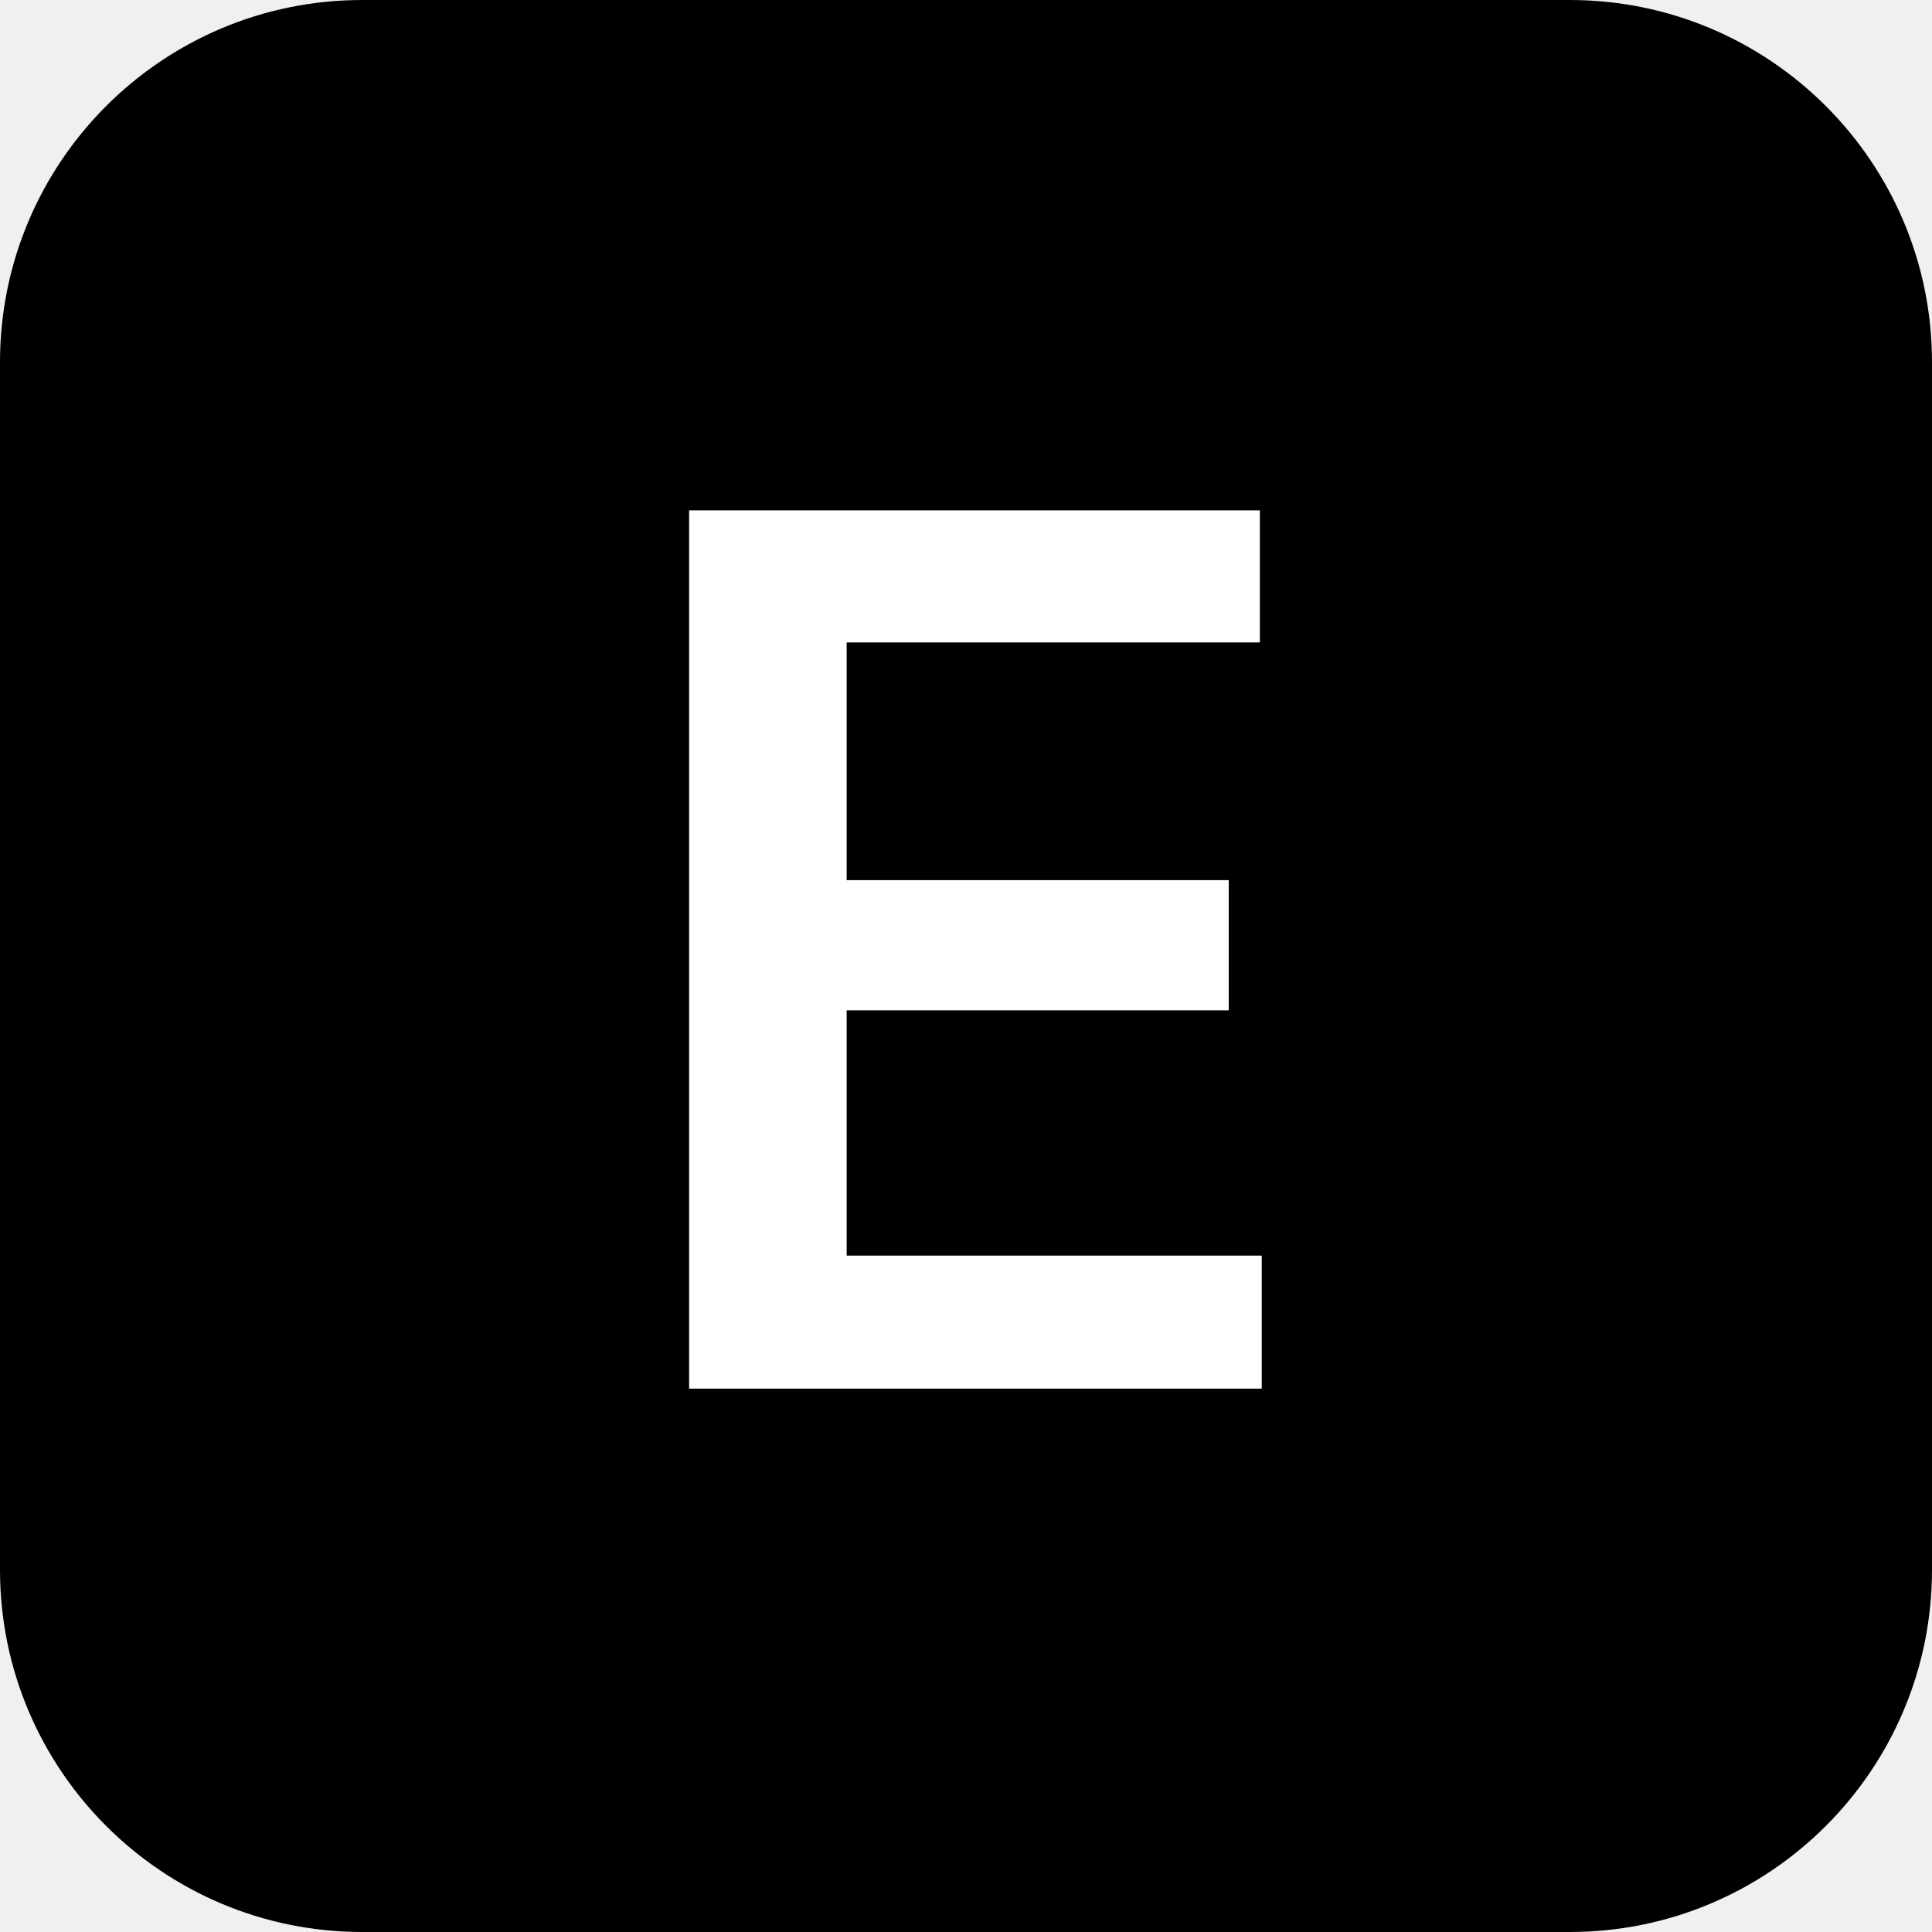
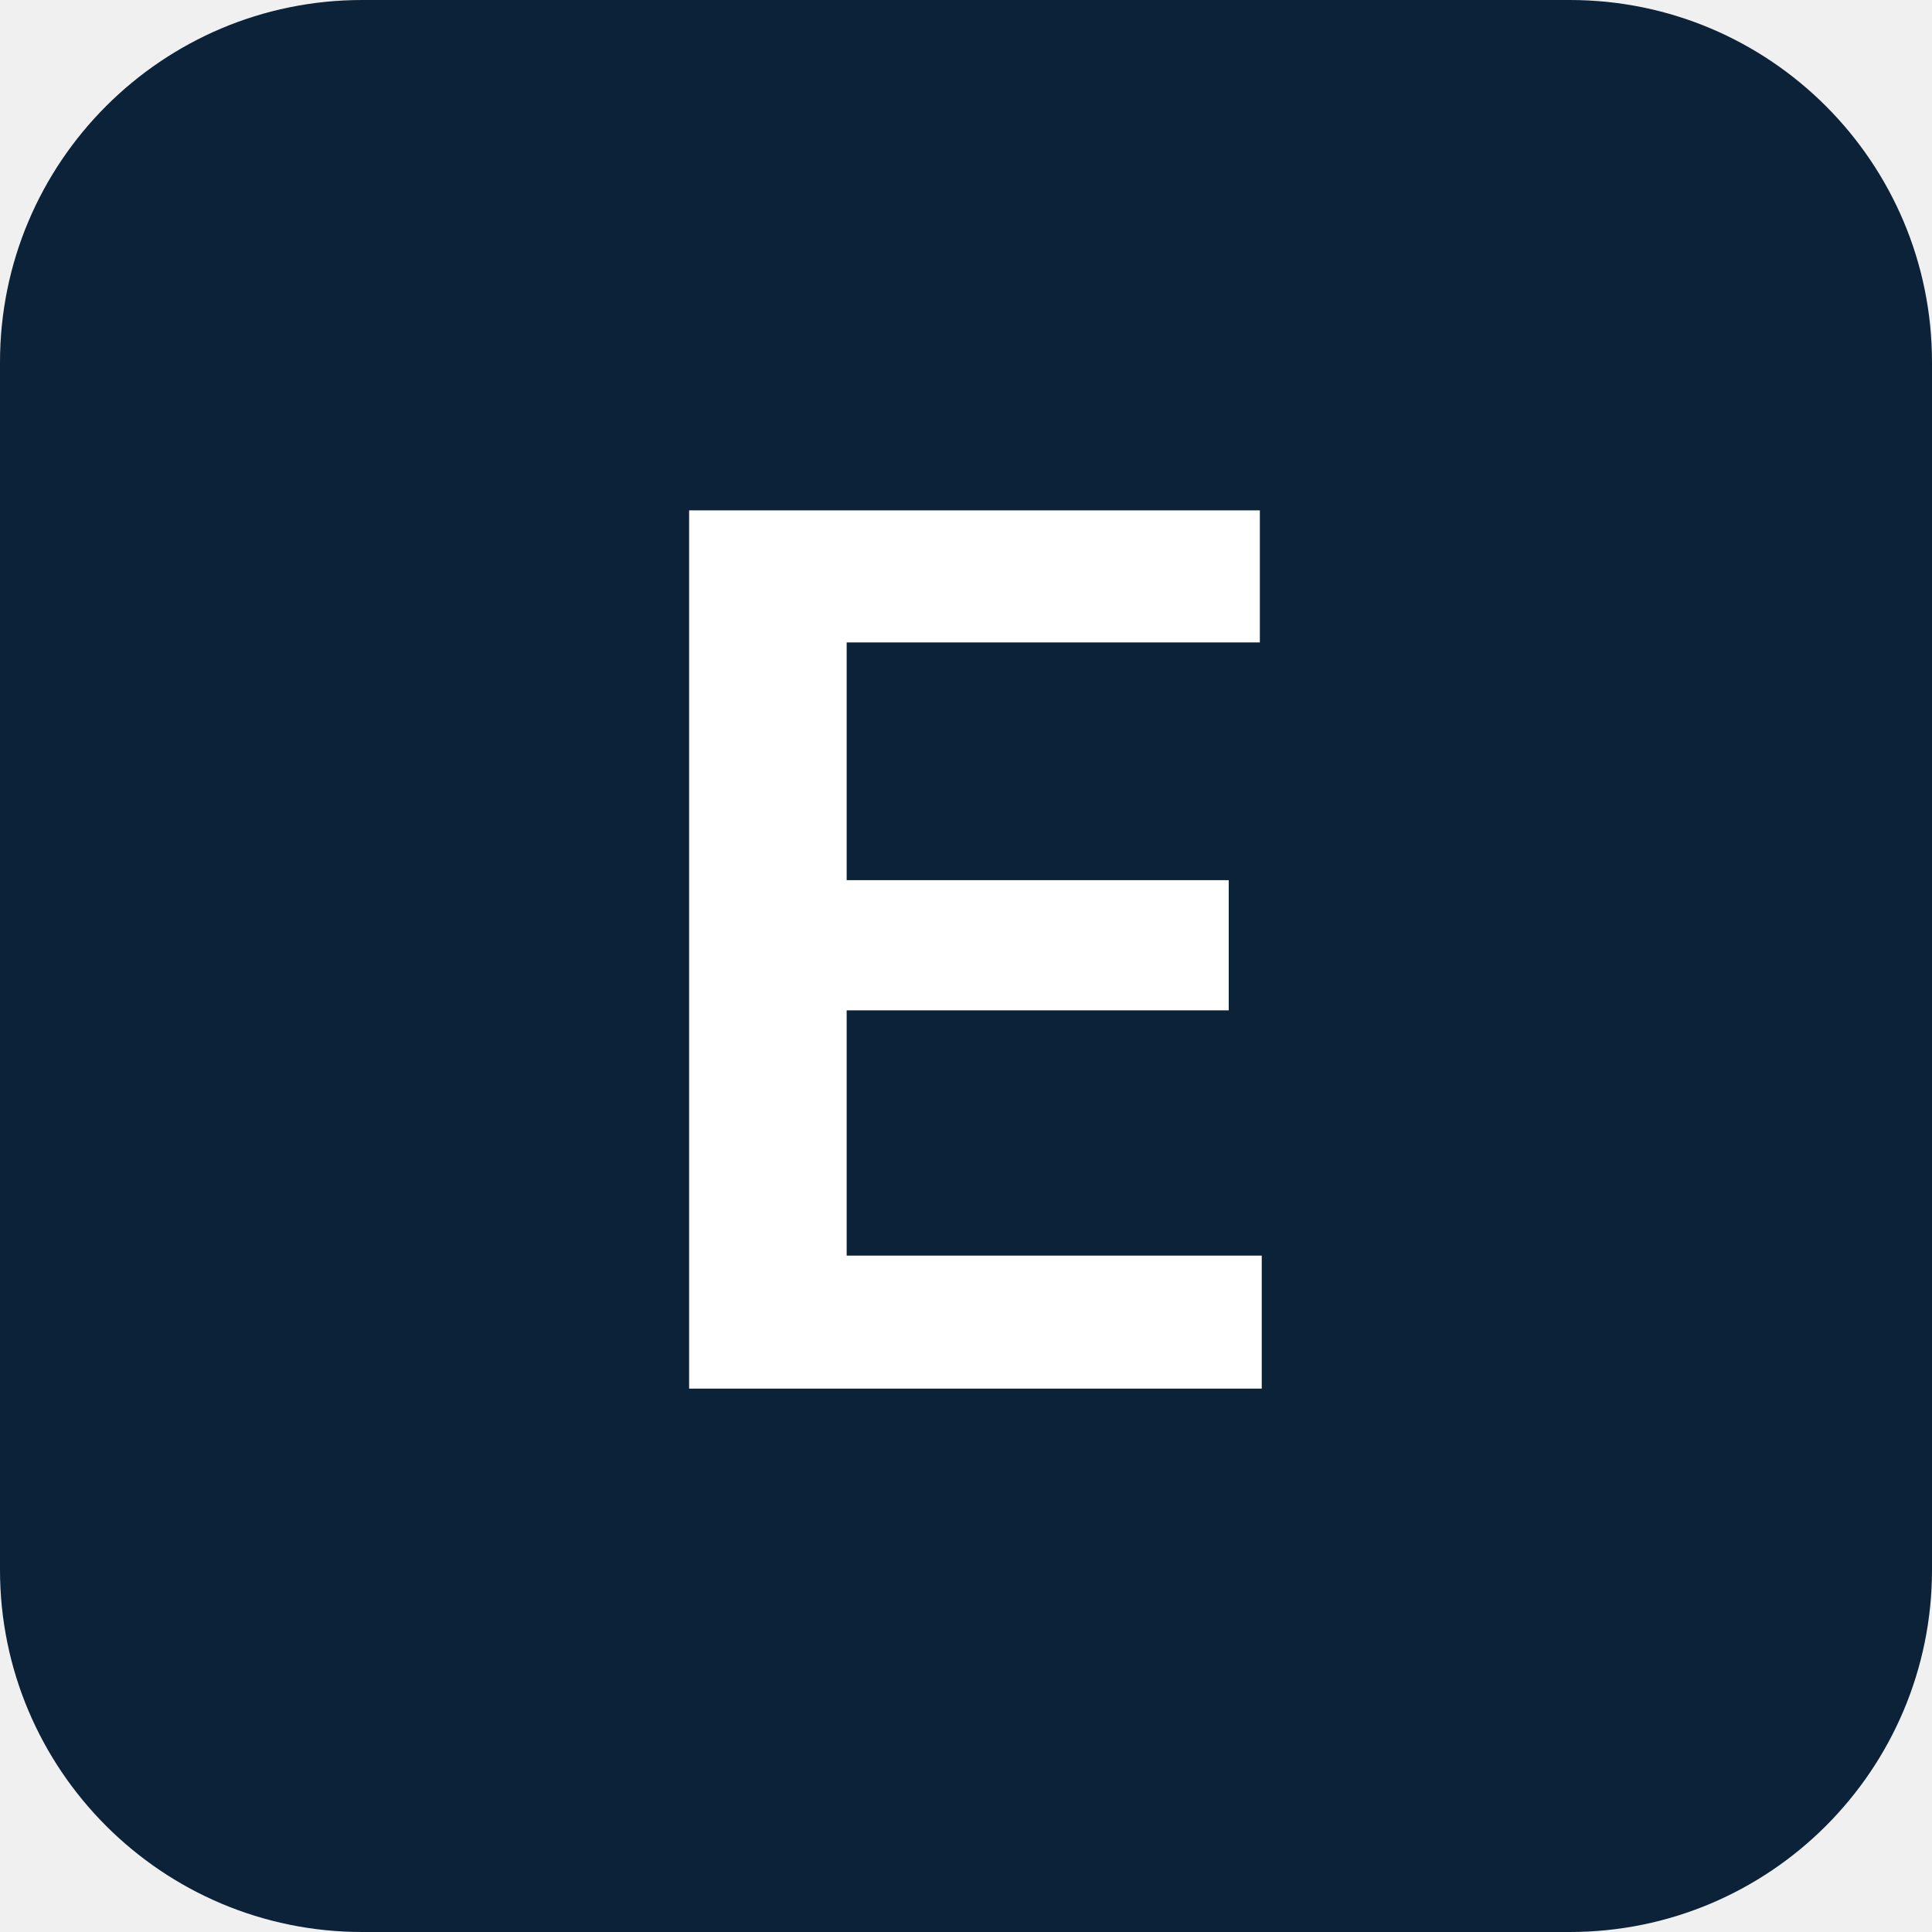
<svg xmlns="http://www.w3.org/2000/svg" width="32" height="32" viewBox="0 0 32 32" fill="none">
-   <rect width="32" height="32" rx="6" fill="#000" />
+   <rect width="32" height="32" rx="6" fill="#0B2239" />
  <text x="16" y="23" font-family="system-ui, -apple-system, sans-serif" font-size="20" font-weight="600" fill="#fff" text-anchor="middle">E</text>
</svg>
